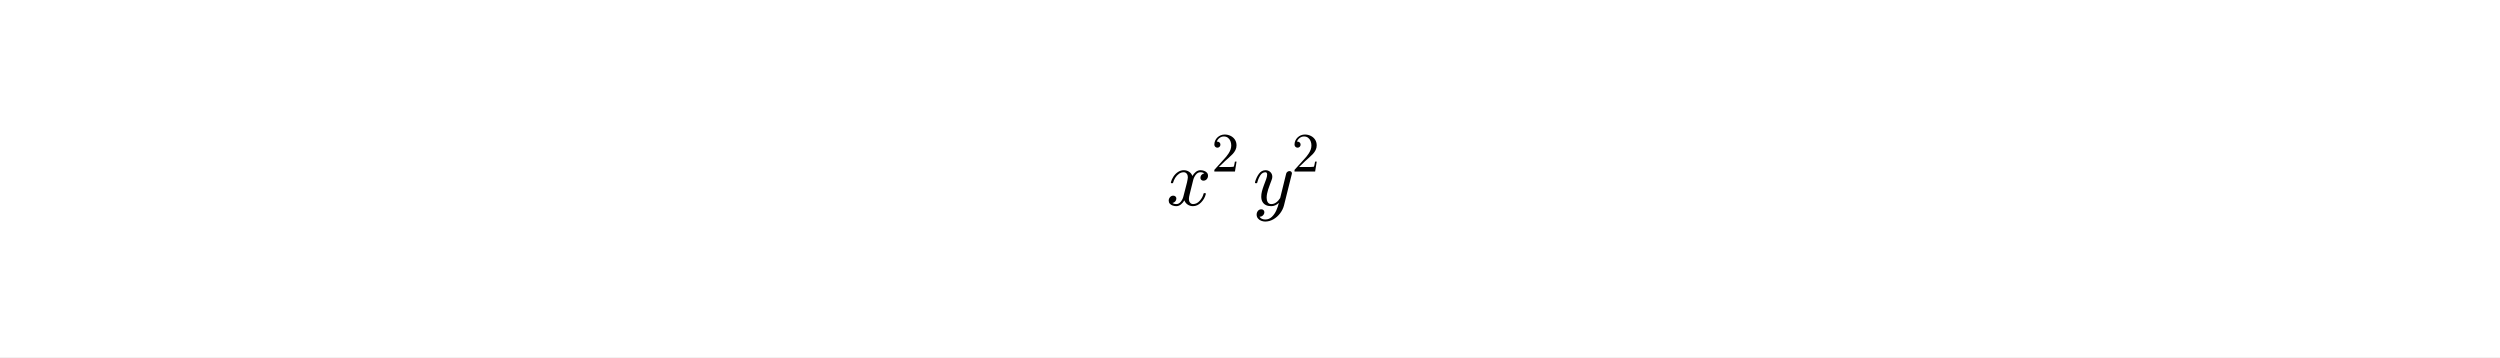
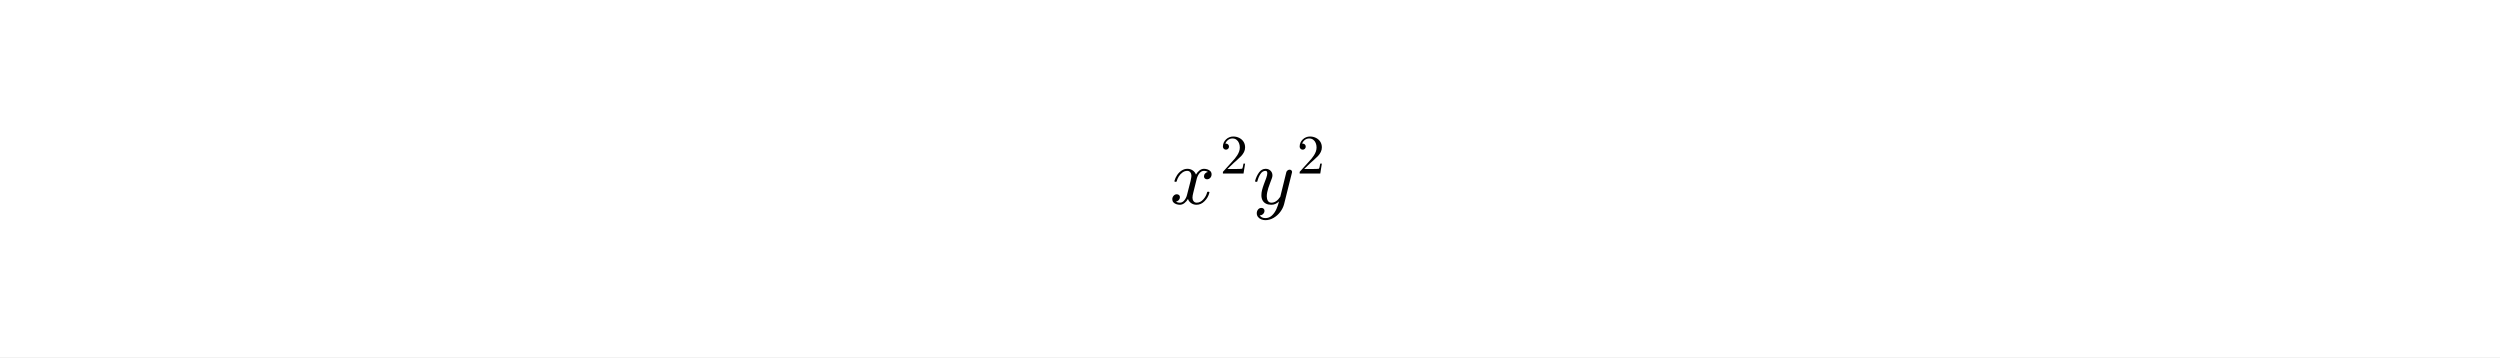
<svg xmlns="http://www.w3.org/2000/svg" xmlns:xlink="http://www.w3.org/1999/xlink" height="54pt" version="1.1" viewBox="0 0 378 54" width="378pt">
  <defs>
    <style type="text/css">
- *{stroke-linecap:butt;stroke-linejoin:round;}
+ *{stroke-linecap:butt;stroke-linejoin:round;stroke-miterlimit:100000;}
  </style>
  </defs>
  <g id="figure_1">
    <g id="patch_1">
-       <path d=" M0 54 L378 54 L378 0 L0 0 z " style="fill:#ffffff;" />
+       <path d="M 0 54  L 378 54  L 378 0  L 0 0  z " style="fill:#ffffff;" />
    </g>
    <g id="text_1">
      <defs>
-         <path d=" M4.984 0 L4.984 2.688 Q4.984 2.938 5.172 3.219 L20.703 20.406 Q24.219 24.219 26.406 26.797 Q28.609 29.391 30.75 32.766 Q32.906 36.141 34.156 39.625 Q35.406 43.109 35.406 47.016 Q35.406 51.125 33.891 54.859 Q32.375 58.594 29.375 60.844 Q26.375 63.094 22.125 63.094 Q17.781 63.094 14.312 60.469 Q10.844 57.859 9.422 53.719 Q9.812 53.812 10.5 53.812 Q12.75 53.812 14.328 52.297 Q15.922 50.781 15.922 48.391 Q15.922 46.094 14.328 44.5 Q12.75 42.922 10.5 42.922 Q8.156 42.922 6.562 44.547 Q4.984 46.188 4.984 48.391 Q4.984 52.156 6.391 55.438 Q7.812 58.734 10.469 61.297 Q13.141 63.875 16.484 65.234 Q19.828 66.609 23.578 66.609 Q29.297 66.609 34.219 64.188 Q39.156 61.766 42.031 57.344 Q44.922 52.938 44.922 47.016 Q44.922 42.672 43.016 38.766 Q41.109 34.859 38.125 31.656 Q35.156 28.469 30.516 24.406 Q25.875 20.359 24.422 19 L13.094 8.109 L22.703 8.109 Q29.781 8.109 34.547 8.219 Q39.312 8.344 39.594 8.594 Q40.766 9.859 42 17.828 L44.922 17.828 L42.094 0 z " id="Cmr10-32" />
-         <path d=" M7.812 2.875 Q9.578 1.516 12.797 1.516 Q15.922 1.516 18.312 4.516 Q20.703 7.516 21.578 11.078 L26.125 28.812 Q27.203 33.641 27.203 35.406 Q27.203 37.891 25.812 39.75 Q24.422 41.609 21.922 41.609 Q18.75 41.609 15.969 39.625 Q13.188 37.641 11.281 34.594 Q9.375 31.547 8.594 28.422 Q8.406 27.781 7.812 27.781 L6.594 27.781 Q5.812 27.781 5.812 28.719 L5.812 29 Q6.781 32.719 9.125 36.25 Q11.469 39.797 14.859 41.984 Q18.266 44.188 22.125 44.188 Q25.781 44.188 28.734 42.234 Q31.688 40.281 32.906 36.922 Q34.625 39.984 37.281 42.078 Q39.938 44.188 43.109 44.188 Q45.266 44.188 47.5 43.422 Q49.75 42.672 51.172 41.109 Q52.594 39.547 52.594 37.203 Q52.594 34.672 50.953 32.828 Q49.312 31 46.781 31 Q45.172 31 44.094 32.031 Q43.016 33.062 43.016 34.625 Q43.016 36.719 44.453 38.297 Q45.906 39.891 47.906 40.188 Q46.094 41.609 42.922 41.609 Q39.703 41.609 37.328 38.625 Q34.969 35.641 33.984 31.984 L29.594 14.312 Q28.516 10.297 28.516 7.719 Q28.516 5.172 29.953 3.344 Q31.391 1.516 33.797 1.516 Q38.484 1.516 42.156 5.641 Q45.844 9.766 47.016 14.703 Q47.219 15.281 47.797 15.281 L49.031 15.281 Q49.422 15.281 49.656 15.016 Q49.906 14.75 49.906 14.406 Q49.906 14.312 49.812 14.109 Q48.391 8.156 43.844 3.516 Q39.312 -1.125 33.594 -1.125 Q29.938 -1.125 26.984 0.844 Q24.031 2.828 22.797 6.203 Q21.234 3.266 18.469 1.062 Q15.719 -1.125 12.594 -1.125 Q10.453 -1.125 8.172 -0.359 Q5.906 0.391 4.484 1.953 Q3.078 3.516 3.078 5.906 Q3.078 8.25 4.703 10.172 Q6.344 12.109 8.797 12.109 Q10.453 12.109 11.578 11.109 Q12.703 10.109 12.703 8.5 Q12.703 6.391 11.297 4.828 Q9.906 3.266 7.812 2.875" id="Cmmi10-78" />
-         <path d=" M8.406 -14.312 Q10.5 -17.922 15.719 -17.922 Q20.453 -17.922 23.922 -14.594 Q27.391 -11.281 29.516 -6.562 Q31.641 -1.859 32.812 3.078 Q28.375 -1.125 23.188 -1.125 Q19.234 -1.125 16.453 0.234 Q13.672 1.609 12.125 4.312 Q10.594 7.031 10.594 10.891 Q10.594 14.156 11.469 17.594 Q12.359 21.047 13.938 25.266 Q15.531 29.5 16.703 32.625 Q18.016 36.281 18.016 38.625 Q18.016 41.609 15.828 41.609 Q11.859 41.609 9.297 37.531 Q6.734 33.453 5.516 28.422 Q5.328 27.781 4.688 27.781 L3.516 27.781 Q2.688 27.781 2.688 28.719 L2.688 29 Q4.297 34.969 7.609 39.578 Q10.938 44.188 16.016 44.188 Q19.578 44.188 22.047 41.844 Q24.516 39.5 24.516 35.891 Q24.516 34.031 23.688 31.984 Q23.25 30.766 21.688 26.656 Q20.125 22.562 19.281 19.875 Q18.453 17.188 17.922 14.594 Q17.391 12.016 17.391 9.422 Q17.391 6.109 18.797 3.812 Q20.219 1.516 23.297 1.516 Q29.5 1.516 34.422 9.078 L42 39.891 Q42.328 41.219 43.547 42.156 Q44.781 43.109 46.188 43.109 Q47.406 43.109 48.312 42.328 Q49.219 41.547 49.219 40.281 Q49.219 39.703 49.125 39.5 L39.203 -0.297 Q37.891 -5.422 34.375 -10.109 Q30.859 -14.797 25.906 -17.656 Q20.953 -20.516 15.578 -20.516 Q12.984 -20.516 10.438 -19.5 Q7.906 -18.5 6.344 -16.5 Q4.781 -14.5 4.781 -11.812 Q4.781 -9.078 6.391 -7.078 Q8.016 -5.078 10.688 -5.078 Q12.312 -5.078 13.406 -6.078 Q14.5 -7.078 14.5 -8.688 Q14.5 -10.984 12.781 -12.688 Q11.078 -14.406 8.797 -14.406 Q8.688 -14.359 8.594 -14.328 Q8.5 -14.312 8.406 -14.312" id="Cmmi10-79" />
+         <path d="M 7.812 2.875  Q 9.578 1.516 12.797 1.516  Q 15.922 1.516 18.312 4.516  Q 20.703 7.516 21.578 11.078  L 26.125 28.812  Q 27.203 33.641 27.203 35.406  Q 27.203 37.891 25.812 39.75  Q 24.422 41.609 21.922 41.609  Q 18.75 41.609 15.969 39.625  Q 13.188 37.641 11.281 34.594  Q 9.375 31.547 8.594 28.422  Q 8.406 27.781 7.812 27.781  L 6.594 27.781  Q 5.812 27.781 5.812 28.719  L 5.812 29  Q 6.781 32.719 9.125 36.25  Q 11.469 39.797 14.859 41.984  Q 18.266 44.188 22.125 44.188  Q 25.781 44.188 28.734 42.234  Q 31.688 40.281 32.906 36.922  Q 34.625 39.984 37.281 42.078  Q 39.938 44.188 43.109 44.188  Q 45.266 44.188 47.5 43.422  Q 49.75 42.672 51.172 41.109  Q 52.594 39.547 52.594 37.203  Q 52.594 34.672 50.953 32.828  Q 49.312 31 46.781 31  Q 45.172 31 44.094 32.031  Q 43.016 33.062 43.016 34.625  Q 43.016 36.719 44.453 38.297  Q 45.906 39.891 47.906 40.188  Q 46.094 41.609 42.922 41.609  Q 39.703 41.609 37.328 38.625  Q 34.969 35.641 33.984 31.984  L 29.594 14.312  Q 28.516 10.297 28.516 7.719  Q 28.516 5.172 29.953 3.344  Q 31.391 1.516 33.797 1.516  Q 38.484 1.516 42.156 5.641  Q 45.844 9.766 47.016 14.703  Q 47.219 15.281 47.797 15.281  L 49.031 15.281  Q 49.422 15.281 49.656 15.016  Q 49.906 14.75 49.906 14.406  Q 49.906 14.312 49.812 14.109  Q 48.391 8.156 43.844 3.516  Q 39.312 -1.125 33.594 -1.125  Q 29.938 -1.125 26.984 0.844  Q 24.031 2.828 22.797 6.203  Q 21.234 3.266 18.469 1.062  Q 15.719 -1.125 12.594 -1.125  Q 10.453 -1.125 8.172 -0.359  Q 5.906 0.391 4.484 1.953  Q 3.078 3.516 3.078 5.906  Q 3.078 8.25 4.703 10.172  Q 6.344 12.109 8.797 12.109  Q 10.453 12.109 11.578 11.109  Q 12.703 10.109 12.703 8.5  Q 12.703 6.391 11.297 4.828  Q 9.906 3.266 7.812 2.875  " id="Cmmi10-78" />
+         <path d="M 8.406 -14.312  Q 10.5 -17.922 15.719 -17.922  Q 20.453 -17.922 23.922 -14.594  Q 27.391 -11.281 29.516 -6.562  Q 31.641 -1.859 32.812 3.078  Q 28.375 -1.125 23.188 -1.125  Q 19.234 -1.125 16.453 0.234  Q 13.672 1.609 12.125 4.312  Q 10.594 7.031 10.594 10.891  Q 10.594 14.156 11.469 17.594  Q 12.359 21.047 13.938 25.266  Q 15.531 29.5 16.703 32.625  Q 18.016 36.281 18.016 38.625  Q 18.016 41.609 15.828 41.609  Q 11.859 41.609 9.297 37.531  Q 6.734 33.453 5.516 28.422  Q 5.328 27.781 4.688 27.781  L 3.516 27.781  Q 2.688 27.781 2.688 28.719  L 2.688 29  Q 4.297 34.969 7.609 39.578  Q 10.938 44.188 16.016 44.188  Q 19.578 44.188 22.047 41.844  Q 24.516 39.5 24.516 35.891  Q 24.516 34.031 23.688 31.984  Q 23.25 30.766 21.688 26.656  Q 20.125 22.562 19.281 19.875  Q 18.453 17.188 17.922 14.594  Q 17.391 12.016 17.391 9.422  Q 17.391 6.109 18.797 3.812  Q 20.219 1.516 23.297 1.516  Q 29.5 1.516 34.422 9.078  L 42 39.891  Q 42.328 41.219 43.547 42.156  Q 44.781 43.109 46.188 43.109  Q 47.406 43.109 48.312 42.328  Q 49.219 41.547 49.219 40.281  Q 49.219 39.703 49.125 39.5  L 39.203 -0.297  Q 37.891 -5.422 34.375 -10.109  Q 30.859 -14.797 25.906 -17.656  Q 20.953 -20.516 15.578 -20.516  Q 12.984 -20.516 10.438 -19.5  Q 7.906 -18.5 6.344 -16.5  Q 4.781 -14.5 4.781 -11.812  Q 4.781 -9.078 6.391 -7.078  Q 8.016 -5.078 10.688 -5.078  Q 12.312 -5.078 13.406 -6.078  Q 14.5 -7.078 14.5 -8.688  Q 14.5 -10.984 12.781 -12.688  Q 11.078 -14.406 8.797 -14.406  Q 8.688 -14.359 8.594 -14.328  Q 8.5 -14.312 8.406 -14.312  " id="Cmmi10-79" />
+         <path d="M 4.984 0  L 4.984 2.688  Q 4.984 2.938 5.172 3.219  L 20.703 20.406  Q 24.219 24.219 26.406 26.797  Q 28.609 29.391 30.75 32.766  Q 32.906 36.141 34.156 39.625  Q 35.406 43.109 35.406 47.016  Q 35.406 51.125 33.891 54.859  Q 32.375 58.594 29.375 60.844  Q 26.375 63.094 22.125 63.094  Q 17.781 63.094 14.312 60.469  Q 10.844 57.859 9.422 53.719  Q 9.812 53.812 10.5 53.812  Q 12.75 53.812 14.328 52.297  Q 15.922 50.781 15.922 48.391  Q 15.922 46.094 14.328 44.5  Q 12.75 42.922 10.5 42.922  Q 8.156 42.922 6.562 44.547  Q 4.984 46.188 4.984 48.391  Q 4.984 52.156 6.391 55.438  Q 7.812 58.734 10.469 61.297  Q 13.141 63.875 16.484 65.234  Q 19.828 66.609 23.578 66.609  Q 29.297 66.609 34.219 64.188  Q 39.156 61.766 42.031 57.344  Q 44.922 52.938 44.922 47.016  Q 44.922 42.672 43.016 38.766  Q 41.109 34.859 38.125 31.656  Q 35.156 28.469 30.516 24.406  Q 25.875 20.359 24.422 19  L 13.094 8.109  L 22.703 8.109  Q 29.781 8.109 34.547 8.219  Q 39.312 8.344 39.594 8.594  Q 40.766 9.859 42 17.828  L 44.922 17.828  L 42.094 0  z " id="Cmr10-32" />
      </defs>
-       <g transform="translate(176.34 31.14)scale(0.12 -0.12)">
-         <use transform="translate(0.0 0.8578125)" xlink:href="#Cmmi10-78" />
-         <use transform="translate(57.08008 43.37344)scale(0.7)" xlink:href="#Cmr10-32" />
-         <use transform="translate(109.0863 0.8578125)" xlink:href="#Cmmi10-79" />
-         <use transform="translate(158.1098 43.37344)scale(0.7)" xlink:href="#Cmr10-32" />
+       <g transform="translate(176.88 30.84)scale(0.12 -0.12)">
+         <use transform="translate(0.0 0.109375)" xlink:href="#Cmmi10-78" />
+         <use transform="translate(63.38336 38.37344)scale(0.7)" xlink:href="#Cmr10-32" />
+         <use transform="translate(104.7607 0.109375)" xlink:href="#Cmmi10-79" />
+         <use transform="translate(160.0874 38.37344)scale(0.7)" xlink:href="#Cmr10-32" />
      </g>
    </g>
  </g>
</svg>
